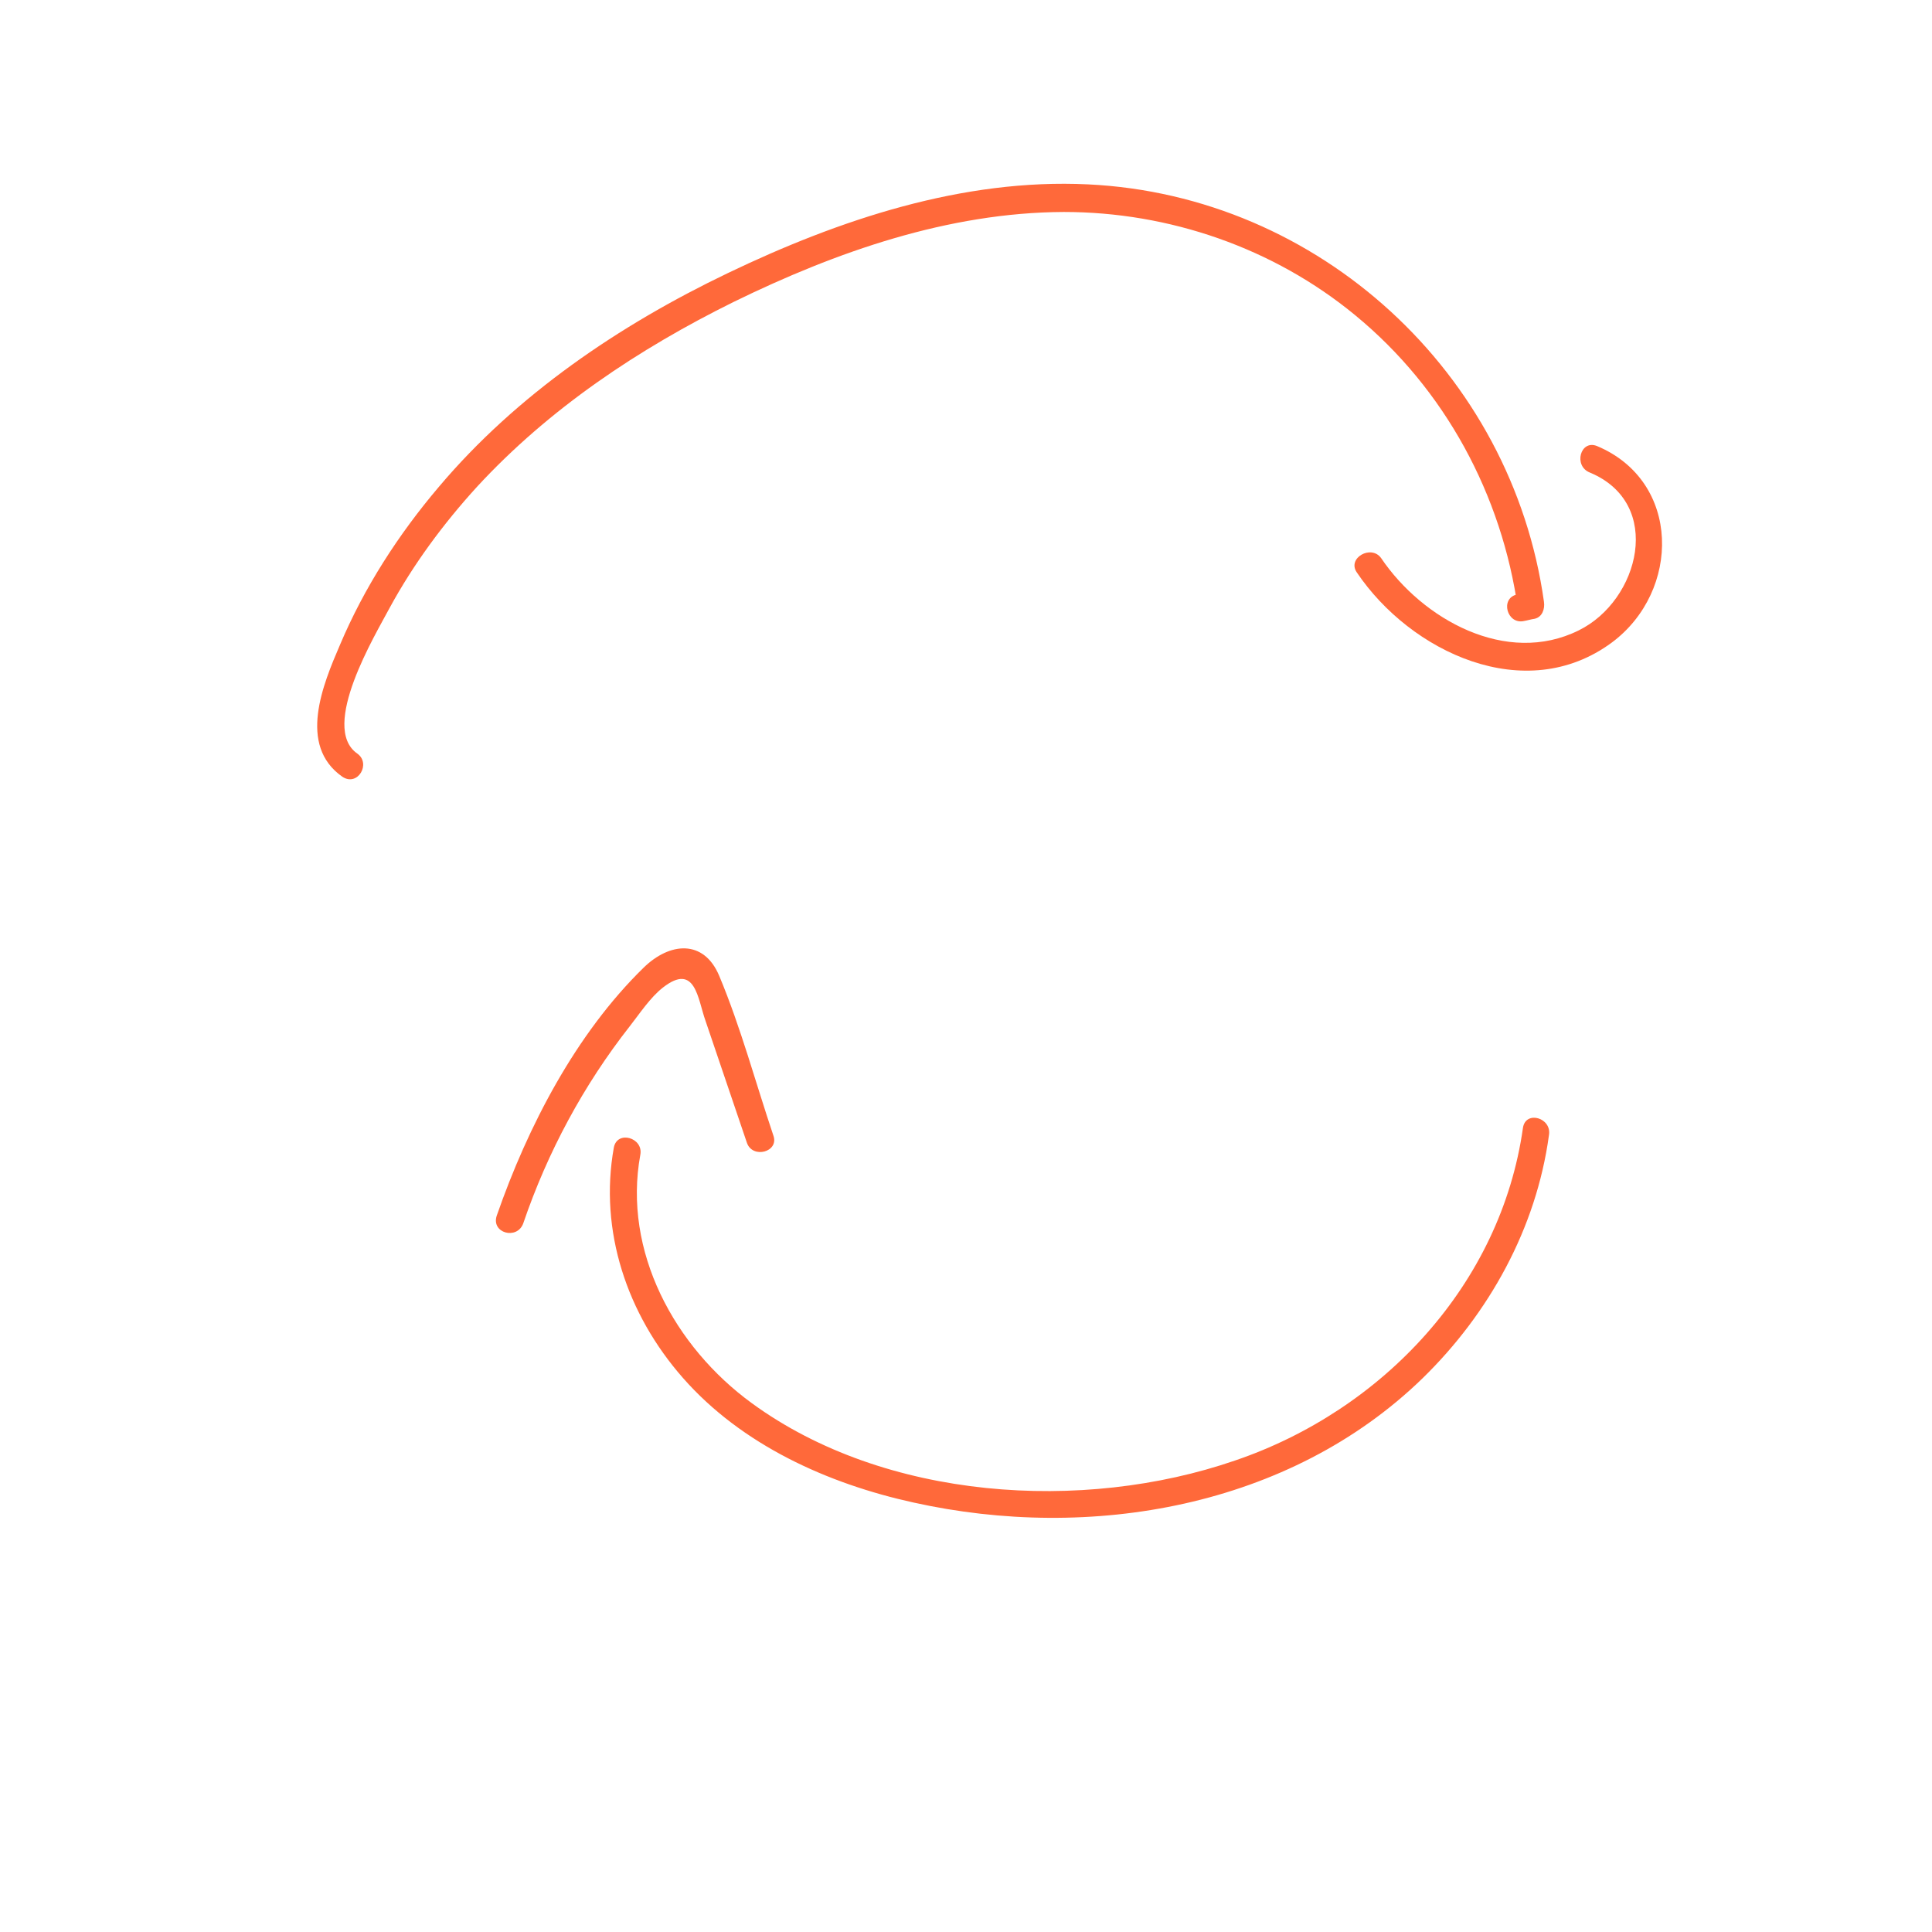
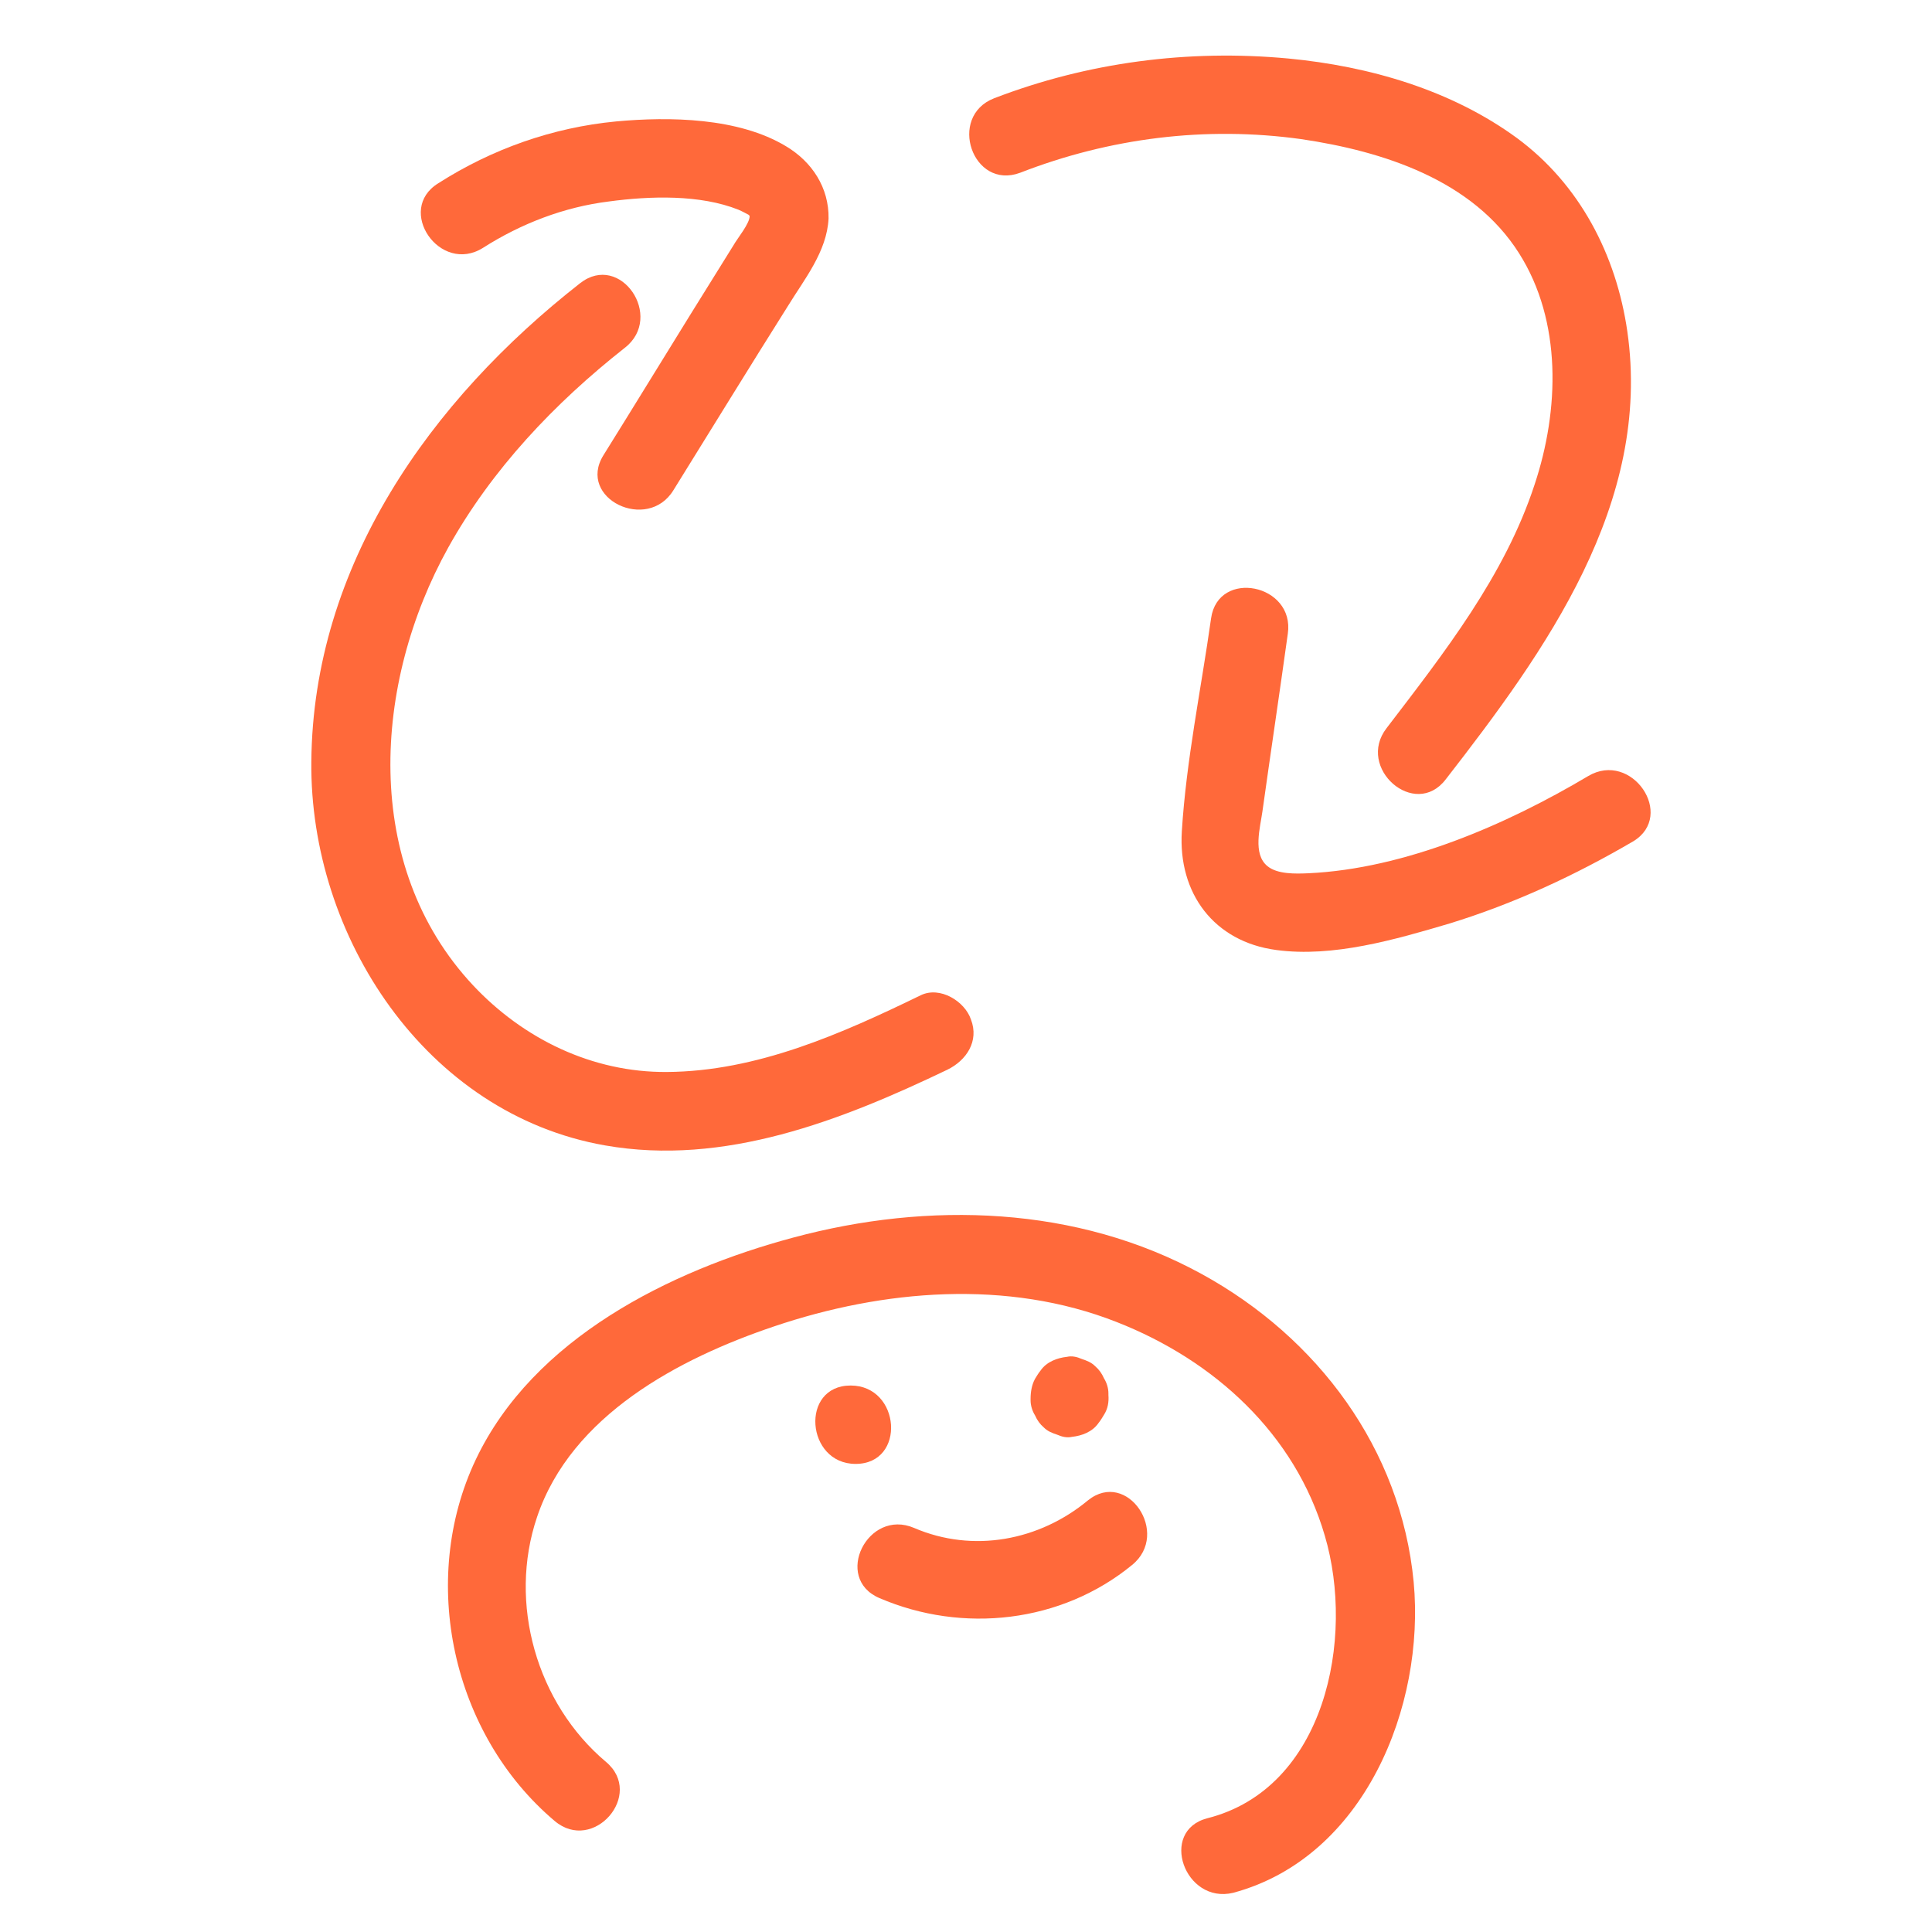
- <svg xmlns="http://www.w3.org/2000/svg" version="1.1" id="圖層_1" x="0px" y="0px" viewBox="0 0 350 350" style="enable-background:new 0 0 350 350;" xml:space="preserve">
+ <svg xmlns="http://www.w3.org/2000/svg" version="1.1" id="圖層_1" x="0px" y="0px" viewBox="-122 245.9 350 350" style="enable-background:new -122 245.9 350 350;" xml:space="preserve">
  <style type="text/css">
	.st0{fill:#FF693A;}
</style>
-   <g>
-     <g>
-       <path class="st0" d="M64.7,136.5c-6.8-4.8,3.3-21.5,5.9-26.4c4.3-7.9,9.7-15.2,15.8-21.9c13.1-14.2,29.3-25,46.5-33.5    c18.6-9.1,38.9-16.2,59.8-16.3c19.1,0,38,6.5,52.8,18.7c16.3,13.4,26.6,32.6,29.5,53.3c0.6-1,1.2-2.1,1.7-3.1    c-0.6,0.1-1.2,0.3-1.9,0.4c-3.1,0.7-1.8,5.5,1.3,4.8c0.6-0.1,1.2-0.3,1.9-0.4c1.4-0.3,1.9-1.8,1.7-3.1    c-5.8-41.4-40.7-73.6-82.6-75.6c-22.7-1.1-45.1,6.4-65.3,16.1c-19.6,9.4-38.2,22-52.3,38.7c-7.3,8.6-13.5,18.2-17.9,28.6    c-3.1,7.2-7.7,18.2,0.4,23.9C64.8,142.6,67.3,138.3,64.7,136.5L64.7,136.5z" />
-     </g>
-   </g>
-   <g>
-     <g>
-       <path class="st0" d="M245.8,103.7c9.7,14.4,30.5,24.3,46.2,12.7c12.5-9.3,12.6-29.2-2.7-35.6c-3-1.2-4.3,3.6-1.3,4.8    c13.5,5.6,9,23.2-2,28.6c-13.1,6.5-28.3-2-35.8-13.1C248.4,98.6,244,101.1,245.8,103.7L245.8,103.7z" />
-     </g>
-   </g>
-   <g>
-     <g>
-       <path class="st0" d="M275.9,204.3c-4,28.4-25.4,51.2-52.2,60.3c-27.6,9.5-63.4,7.2-87.5-10.4c-14-10.2-23.4-27.5-20.2-45    c0.6-3.1-4.2-4.5-4.8-1.3c-2.7,15.1,2.4,30.2,12.5,41.7c10.7,12.2,26.3,19.2,41.8,22.6c32,7.1,68.1,0.9,92.2-22.5    c12.1-11.8,20.6-27.2,22.9-44C281.2,202.5,276.4,201.1,275.9,204.3L275.9,204.3z" />
-     </g>
-   </g>
-   <g>
-     <g>
-       <path class="st0" d="M94.8,221.6c4.4-12.9,10.9-25,19.3-35.7c1.8-2.3,3.7-5.2,6-7c5.9-4.6,6.3,2.1,7.7,6c2.5,7.4,5,14.7,7.5,22.1    c1,3,5.9,1.7,4.8-1.3c-3.2-9.5-5.9-19.6-9.8-28.9c-2.8-6.7-9-6.1-13.7-1.5c-12.3,12-21,28.8-26.6,44.9    C88.9,223.4,93.7,224.7,94.8,221.6L94.8,221.6z" />
-     </g>
-   </g>
+   <path class="st0" d="M172.8,305.9c-2-13.8-8.6-26.6-20-35c-11.9-8.7-26.7-13-41.4-14.4c-18.2-1.7-36.4,0.7-53.3,7.2  c-8.5,3.3-3.9,16.7,4.7,13.5c16.2-6.3,33.6-8.5,50.9-6.1c14.9,2.2,31.1,7.4,39.5,20.7c7.8,12.3,7.3,28.4,2.8,41.9  c-5.4,16.5-16.4,30.5-26.8,44.1c-5.6,7.2,5.1,16.6,10.7,9.3C158,363.8,177.3,337.1,172.8,305.9z" />
+   <path class="st0" d="M165.7,386.5c-14.8,8.8-33.2,16.8-50.7,17.6c-2.3,0.1-5.6,0.2-7.4-1.3c-2.7-2.2-1.3-7-0.9-9.9  c1.5-10.7,3.1-21.4,4.6-32.2c1.3-9-12.6-11.8-13.9-2.8c-1.8,12.8-4.5,25.7-5.3,38.6c-0.7,11.2,5.8,20,17.1,21.5  c10.3,1.4,21.6-1.9,31.4-4.8c11.7-3.6,22.7-8.7,33.3-14.9C181.6,393.6,173.6,381.8,165.7,386.5z" />
+   <path class="st0" d="M53.9,430.6c-1.1-3.3-5.6-6.1-9.1-4.4c-14.4,7-29.7,13.8-46,13.9c-13.5,0.1-26-6-35.1-15.7  c-20.3-21.7-18.1-54.8-4.5-79.3c7.9-14.2,19.3-26.2,32-36.2c7.2-5.6-0.8-17.4-8.1-11.7c-27.1,21.2-48.4,51.1-48.7,86.7  c-0.3,31.6,20.7,63.8,53.2,69.5c21.6,3.8,42.8-4.5,62-13.7C53.1,438,55.4,434.5,53.9,430.6z" />
+   <path class="st0" d="M20.4,272.4c-8.6-5.2-21.1-5.4-30.8-4.5c-11.5,1.1-22.5,5-32.2,11.2c-7.8,4.8,0.3,16.6,8.1,11.7  c6.9-4.4,14.7-7.4,22.8-8.4c7.4-1,16.5-1.3,23.5,1.5c0.7,0.3,1.2,0.6,1.8,0.9c0.6,0.6,0.6,0.6,0.2,0.2c0.1,1.3-2.3,4.2-2.9,5.3  c-2.7,4.3-5.2,8.4-7.9,12.7c-5.2,8.4-10.4,16.9-15.7,25.4c-4.8,7.8,8,14,12.7,6.3c6.9-11.1,13.7-22.2,20.7-33.3  c3-4.9,7.1-9.9,7.4-15.9C28.2,279.9,25.1,275.2,20.4,272.4z" />
+   <path class="st0" d="M134.1,532.5c-2.3-24.1-17.4-44.3-38.4-55.8c-22.6-12.4-49.5-13.2-74-6.6c-22.4,6-47.1,18.3-57.5,40.2  s-4.3,49.8,14.3,65.5c7,5.9,16.3-4.8,9.3-10.7c-12.6-10.6-17.8-28.8-12.5-44.4c6.2-18.4,25.7-28.7,42.9-34.5  c19.8-6.7,42.3-8.6,62.1-0.8c17.6,6.9,32.3,20.2,37.7,38.7c5.5,18.6,0.1,45.8-21.3,51.2c-8.8,2.3-4.1,15.6,4.7,13.5  C125.2,582.4,136.2,555,134.1,532.5z" />
+   <path class="st0" d="M32.1,496.9c-9.2,0-8.1,14.2,0.9,14.2C42.2,511.1,41.2,496.9,32.1,496.9z" />
+   <path class="st0" d="M78.8,498.6v-0.3c0-0.9-0.3-1.9-0.8-2.7c-0.4-0.9-0.9-1.6-1.6-2.2c-0.7-0.7-1.5-1-2.4-1.3  c-0.9-0.4-1.8-0.6-2.7-0.4c-1.8,0.2-3.7,0.9-4.8,2.5c-0.4,0.5-0.7,1-1,1.5c-0.6,1.1-0.8,2.4-0.8,3.6v0.3c0,0.9,0.3,1.9,0.8,2.7  c0.4,0.9,0.9,1.6,1.6,2.2c0.7,0.7,1.5,1,2.4,1.3c0.9,0.4,1.8,0.6,2.7,0.4c1.8-0.2,3.7-0.9,4.8-2.5c0.4-0.5,0.7-1,1-1.5  C78.7,501.1,78.9,499.9,78.8,498.6z" />
+   <path class="st0" d="M75.1,517.7c-8.8,7.3-20.8,9.6-31.5,5c-8.4-3.6-14.7,9.1-6.3,12.7c15.1,6.5,33,4.5,45.8-6  C90.1,523.7,82.2,512,75.1,517.7z" />
</svg>
